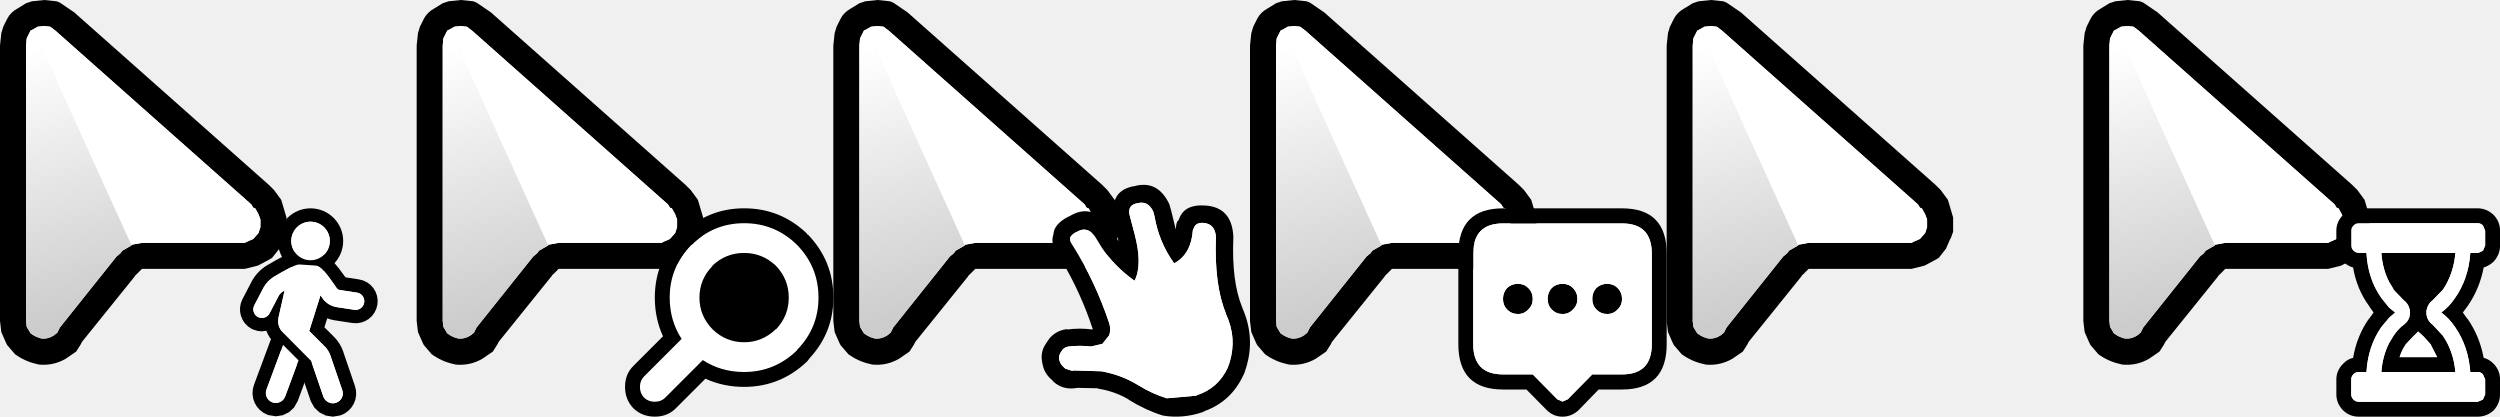
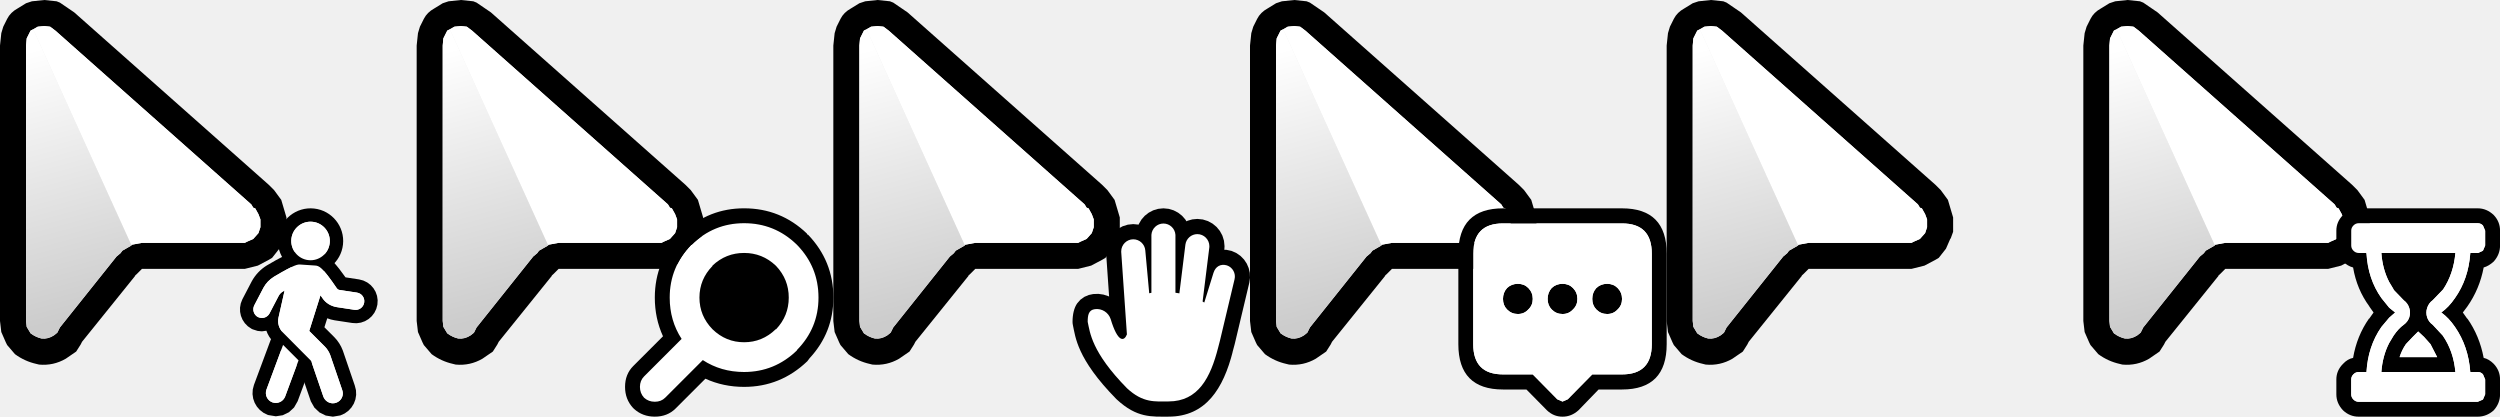
<svg xmlns="http://www.w3.org/2000/svg" width="100%" height="100%" viewBox="0 0 324 54" version="1.1" xml:space="preserve" style="fill-rule:evenodd;clip-rule:evenodd;stroke-linecap:round;stroke-linejoin:round;stroke-miterlimit:1.5;">
  <g transform="matrix(1,0,0,1,-896,-544)">
    <g id="action_bar_high_res_cursor" transform="matrix(1.6875,0,0,1.6875,-616,-374)">
      <g transform="matrix(0.96,0,0,1,35.84,0)">
        <g transform="matrix(0.617284,-0,-0,0.592593,896,544)">
                </g>
      </g>
      <g id="gui" transform="matrix(1,0,0,1,128,-2.27374e-13)">
        <g transform="matrix(1,0,0,1,894,542)">
          <path d="M12.45,23.1L8.3,28.25L8.2,28.45L7.85,29L7.05,29.55C6.417,29.917 5.733,30.067 5,30L4.8,29.95C4.2,29.817 3.65,29.567 3.15,29.2L2.55,28.5L2.45,28.3L2.1,27.5L2,26.65L2,5.5L2.1,4.55L2.25,4.05L2.55,3.45C2.717,3.117 2.983,2.85 3.35,2.65L4,2.25L4.45,2.1L5.4,2L6.35,2.1L6.6,2.2L7.7,2.95L22.65,16.2L23.05,16.6L23.6,17.35L24,18.7L24,19.8L23.8,20.35L23.8,20.3L23.45,21.1L22.9,21.8L22.65,21.95L21.8,22.4L20.8,22.65L12.9,22.65L12.45,23.1L12.35,23.15L12.4,23.15L12.45,23.1M12.1,20.85L12.1,20.8L12.9,20.65L20.8,20.65L21,20.55L21.45,20.35L21.85,19.9L22,19.45L22,18.85L21.85,18.45L21.6,18L21.45,17.95L21.3,17.7L6.25,4.35L5.85,4.05L5.4,4L4.9,4.05L4.55,4.25L4.35,4.35L4.05,4.95L4,5.5L4,26.65L4.05,27.1L4.35,27.6C4.617,27.8 4.9,27.933 5.2,28C5.533,28.033 5.85,27.95 6.15,27.75L6.4,27.55L6.6,27.15L10.95,21.7L11.25,21.45L11.4,21.25L12.1,20.85" style="fill-rule:nonzero;" />
        </g>
        <g transform="matrix(1,0,0,1,894,542)">
          <path d="M12.1,20.85L4.55,4.25L4.9,4.05L5.4,4L5.85,4.05L6.25,4.35L21.3,17.7L21.45,17.95L21.6,18L21.85,18.45L22,18.85L22,19.45L21.85,19.9L21.45,20.35L21,20.55L20.8,20.65L12.9,20.65L12.1,20.8L12.1,20.85" style="fill:white;fill-rule:nonzero;" />
        </g>
        <g transform="matrix(1,0,0,1,894,542)">
          <path d="M12.1,20.85L11.4,21.25L11.25,21.45L10.95,21.7L6.6,27.15L6.4,27.55L6.15,27.75C5.85,27.95 5.533,28.033 5.2,28C4.9,27.933 4.617,27.8 4.35,27.6L4.05,27.1L4,26.65L4,5.5L4.05,4.95L4.35,4.35L4.55,4.25L12.1,20.85" style="fill:url(#_Linear1);fill-rule:nonzero;" />
        </g>
      </g>
      <g id="wait">
        <g id="gui1" transform="matrix(1,0,0,1,160,0)">
          <g transform="matrix(1,0,0,1,894,542)">
            <path d="M12.45,23.1L8.3,28.25L8.2,28.45L7.85,29L7.05,29.55C6.417,29.917 5.733,30.067 5,30L4.8,29.95C4.2,29.817 3.65,29.567 3.15,29.2L2.55,28.5L2.45,28.3L2.1,27.5L2,26.65L2,5.5L2.1,4.55L2.25,4.05L2.55,3.45C2.717,3.117 2.983,2.85 3.35,2.65L4,2.25L4.45,2.1L5.4,2L6.35,2.1L6.6,2.2L7.7,2.95L22.65,16.2L23.05,16.6L23.6,17.35L24,18.7L24,19.8L23.8,20.35L23.8,20.3L23.45,21.1L22.9,21.8L22.65,21.95L21.8,22.4L20.8,22.65L12.9,22.65L12.45,23.1L12.35,23.15L12.4,23.15L12.45,23.1M12.1,20.85L12.1,20.8L12.9,20.65L20.8,20.65L21,20.55L21.45,20.35L21.85,19.9L22,19.45L22,18.85L21.85,18.45L21.6,18L21.45,17.95L21.3,17.7L6.25,4.35L5.85,4.05L5.4,4L4.9,4.05L4.55,4.25L4.35,4.35L4.05,4.95L4,5.5L4,26.65L4.05,27.1L4.35,27.6C4.617,27.8 4.9,27.933 5.2,28C5.533,28.033 5.85,27.95 6.15,27.75L6.4,27.55L6.6,27.15L10.95,21.7L11.25,21.45L11.4,21.25L12.1,20.85" style="fill-rule:nonzero;" />
          </g>
          <g transform="matrix(1,0,0,1,894,542)">
            <path d="M12.1,20.85L4.55,4.25L4.9,4.05L5.4,4L5.85,4.05L6.25,4.35L21.3,17.7L21.45,17.95L21.6,18L21.85,18.45L22,18.85L22,19.45L21.85,19.9L21.45,20.35L21,20.55L20.8,20.65L12.9,20.65L12.1,20.8L12.1,20.85" style="fill:white;fill-rule:nonzero;" />
          </g>
          <g transform="matrix(1,0,0,1,894,542)">
            <path d="M12.1,20.85L11.4,21.25L11.25,21.45L10.95,21.7L6.6,27.15L6.4,27.55L6.15,27.75C5.85,27.95 5.533,28.033 5.2,28C4.9,27.933 4.617,27.8 4.35,27.6L4.05,27.1L4,26.65L4,5.5L4.05,4.95L4.35,4.35L4.55,4.25L12.1,20.85" style="fill:url(#_Linear2);fill-rule:nonzero;" />
          </g>
        </g>
        <g id="hourglass" transform="matrix(0.571429,0,0,0.571429,456.797,246.535)">
          <g transform="matrix(1,0,0,1,1077.61,546.563)">
            <path d="M26.15,9.15C25.717,9.55 25.267,9.817 24.8,9.95C24.433,11.883 23.7,13.633 22.6,15.2L22,16L22.6,16.85L22.6,16.8C23.7,18.367 24.433,20.133 24.8,22.1C25.267,22.2 25.717,22.467 26.15,22.9C26.717,23.5 27,24.2 27,25L27,27C27,27.8 26.717,28.517 26.15,29.15C25.517,29.717 24.8,30 24,30L8,30C7.2,30 6.5,29.717 5.9,29.15C5.3,28.517 5,27.8 5,27L5,25C5,24.2 5.3,23.5 5.9,22.9C6.3,22.467 6.75,22.2 7.25,22.1C7.583,20.133 8.3,18.367 9.4,16.8L9.4,16.85L10,16L9.4,15.15L9.45,15.2C8.317,13.667 7.583,11.917 7.25,9.95C6.75,9.817 6.3,9.55 5.9,9.15C5.3,8.517 5,7.8 5,7L5,5C5,4.2 5.3,3.5 5.9,2.9C6.5,2.3 7.2,2 8,2L24,2C24.8,2 25.517,2.3 26.15,2.9C26.717,3.5 27,4.2 27,5L27,7C27,7.8 26.717,8.517 26.15,9.15M23,8L24.05,8L24.7,7.7L25,7L25,5L24.7,4.3C24.5,4.1 24.267,4 24,4L8,4C7.733,4 7.5,4.1 7.3,4.3C7.1,4.5 7,4.733 7,5L7,7C7,7.267 7.1,7.5 7.3,7.7C7.5,7.9 7.733,8 8,8L9,8L9.05,8.05C9.183,10.35 9.85,12.35 11.05,14.05L12.1,15.35L12.9,16L12.1,16.7L11.05,17.95C9.85,19.683 9.183,21.7 9.05,24L8,24C7.733,24 7.5,24.1 7.3,24.3C7.1,24.5 7,24.733 7,25L7,27C7,27.267 7.1,27.5 7.3,27.7C7.5,27.9 7.733,28 8,28L24,28L24.7,27.7L25,27L25,25L24.7,24.3C24.5,24.1 24.283,24 24.05,24L23,24C22.833,21.7 22.15,19.683 20.95,17.95C20.383,17.117 19.767,16.467 19.1,16C19.767,15.533 20.383,14.883 20.95,14.05C22.15,12.35 22.833,10.35 23,8.05L23,8M12.7,12.9L12.1,11.9C11.5,10.733 11.15,9.433 11.05,8L21,8C20.833,9.867 20.283,11.5 19.35,12.9L19.3,12.95L17.95,14.35C17.583,14.617 17.333,14.967 17.2,15.4C17.067,15.8 17.067,16.217 17.2,16.65C17.333,17.05 17.583,17.383 17.95,17.65L19.3,19.1C20.267,20.5 20.833,22.133 21,24L11.05,24C11.15,22.567 11.5,21.267 12.1,20.1L12.7,19.1C13.133,18.467 13.583,17.983 14.05,17.65C14.417,17.383 14.667,17.05 14.8,16.65C14.933,16.217 14.933,15.8 14.8,15.4C14.667,14.967 14.417,14.617 14.05,14.35L12.7,12.95L12.7,12.9M15.25,19.3L14.35,20.25C13.983,20.783 13.7,21.367 13.5,22L18.55,22L17.65,20.25L16.8,19.3L16,18.55L15.25,19.3" style="fill-rule:nonzero;" />
          </g>
          <g transform="matrix(1,0,0,1,1077.61,546.563)">
            <path d="M15.25,19.3L16,18.55L16.8,19.3L17.65,20.25L18.55,22L13.5,22C13.7,21.367 13.983,20.783 14.35,20.25L15.25,19.3M23,8L23,8.05C22.833,10.35 22.15,12.35 20.95,14.05C20.383,14.883 19.767,15.533 19.1,16C19.767,16.467 20.383,17.117 20.95,17.95C22.15,19.683 22.833,21.7 23,24L24.05,24C24.283,24 24.5,24.1 24.7,24.3L25,25L25,27L24.7,27.7L24,28L8,28C7.733,28 7.5,27.9 7.3,27.7C7.1,27.5 7,27.267 7,27L7,25C7,24.733 7.1,24.5 7.3,24.3C7.5,24.1 7.733,24 8,24L9.05,24C9.183,21.7 9.85,19.683 11.05,17.95L12.1,16.7L12.9,16L12.1,15.35L11.05,14.05C9.85,12.35 9.183,10.35 9.05,8.05L9,8L8,8C7.733,8 7.5,7.9 7.3,7.7C7.1,7.5 7,7.267 7,7L7,5C7,4.733 7.1,4.5 7.3,4.3C7.5,4.1 7.733,4 8,4L24,4C24.267,4 24.5,4.1 24.7,4.3L25,5L25,7L24.7,7.7L24.05,8L23,8M12.7,12.9L12.7,12.95L14.05,14.35C14.417,14.617 14.667,14.967 14.8,15.4C14.933,15.8 14.933,16.217 14.8,16.65C14.667,17.05 14.417,17.383 14.05,17.65C13.583,17.983 13.133,18.467 12.7,19.1L12.1,20.1C11.5,21.267 11.15,22.567 11.05,24L21,24C20.833,22.133 20.267,20.5 19.3,19.1L17.95,17.65C17.583,17.383 17.333,17.05 17.2,16.65C17.067,16.217 17.067,15.8 17.2,15.4C17.333,14.967 17.583,14.617 17.95,14.35L19.3,12.95L19.35,12.9C20.283,11.5 20.833,9.867 21,8L11.05,8C11.15,9.433 11.5,10.733 12.1,11.9L12.7,12.9" style="fill:white;fill-rule:nonzero;" />
          </g>
        </g>
      </g>
      <g id="talk" transform="matrix(1,0,0,1,-32,-1.13687e-13)">
        <g id="gui2" transform="matrix(1,0,0,1,128,0)">
          <g transform="matrix(1,0,0,1,894,542)">
            <path d="M12.45,23.1L8.3,28.25L8.2,28.45L7.85,29L7.05,29.55C6.417,29.917 5.733,30.067 5,30L4.8,29.95C4.2,29.817 3.65,29.567 3.15,29.2L2.55,28.5L2.45,28.3L2.1,27.5L2,26.65L2,5.5L2.1,4.55L2.25,4.05L2.55,3.45C2.717,3.117 2.983,2.85 3.35,2.65L4,2.25L4.45,2.1L5.4,2L6.35,2.1L6.6,2.2L7.7,2.95L22.65,16.2L23.05,16.6L23.6,17.35L24,18.7L24,19.8L23.8,20.35L23.8,20.3L23.45,21.1L22.9,21.8L22.65,21.95L21.8,22.4L20.8,22.65L12.9,22.65L12.45,23.1L12.35,23.15L12.4,23.15L12.45,23.1M12.1,20.85L12.1,20.8L12.9,20.65L20.8,20.65L21,20.55L21.45,20.35L21.85,19.9L22,19.45L22,18.85L21.85,18.45L21.6,18L21.45,17.95L21.3,17.7L6.25,4.35L5.85,4.05L5.4,4L4.9,4.05L4.55,4.25L4.35,4.35L4.05,4.95L4,5.5L4,26.65L4.05,27.1L4.35,27.6C4.617,27.8 4.9,27.933 5.2,28C5.533,28.033 5.85,27.95 6.15,27.75L6.4,27.55L6.6,27.15L10.95,21.7L11.25,21.45L11.4,21.25L12.1,20.85" style="fill-rule:nonzero;" />
          </g>
          <g transform="matrix(1,0,0,1,894,542)">
            <path d="M12.1,20.85L4.55,4.25L4.9,4.05L5.4,4L5.85,4.05L6.25,4.35L21.3,17.7L21.45,17.95L21.6,18L21.85,18.45L22,18.85L22,19.45L21.85,19.9L21.45,20.35L21,20.55L20.8,20.65L12.9,20.65L12.1,20.8L12.1,20.85" style="fill:white;fill-rule:nonzero;" />
          </g>
          <g transform="matrix(1,0,0,1,894,542)">
            <path d="M12.1,20.85L11.4,21.25L11.25,21.45L10.95,21.7L6.6,27.15L6.4,27.55L6.15,27.75C5.85,27.95 5.533,28.033 5.2,28C4.9,27.933 4.617,27.8 4.35,27.6L4.05,27.1L4,26.65L4,5.5L4.05,4.95L4.35,4.35L4.55,4.25L12.1,20.85" style="fill:url(#_Linear3);fill-rule:nonzero;" />
          </g>
        </g>
        <g id="talk1" transform="matrix(0.985714,0,0,1,15.0857,0)">
          <g transform="matrix(0.57971,0,0,0.57971,1038.61,558.841)">
            <path d="M8,4C5.333,4 4,5.333 4,8L4,20C4,22.667 5.333,24 8,24L12,24L15.3,27.3L16,27.6L16.7,27.3L20,24L24,24C26.667,24 28,22.667 28,20L28,8C28,5.333 26.667,4 24,4L8,4M24,2C28,2 30,4 30,8L30,20C30,24 28,26 24,26L20.85,26L18.15,28.75C17.517,29.317 16.8,29.6 16,29.6C15.2,29.6 14.5,29.317 13.9,28.75L11.15,26L8,26C4,26 2,24 2,20L2,8C2,4 4,2 8,2L24,2M24,14C24,14.567 23.8,15.033 23.4,15.4C23.033,15.8 22.567,16 22,16C21.433,16 20.95,15.8 20.55,15.4C20.183,15.033 20,14.567 20,14C20,13.433 20.183,12.95 20.55,12.55C20.95,12.183 21.433,12 22,12C22.567,12 23.033,12.183 23.4,12.55C23.8,12.95 24,13.433 24,14M12,14C12,14.567 11.8,15.033 11.4,15.4C11.033,15.8 10.567,16 10,16C9.433,16 8.95,15.8 8.55,15.4C8.183,15.033 8,14.567 8,14C8,13.433 8.183,12.95 8.55,12.55C8.95,12.183 9.433,12 10,12C10.567,12 11.033,12.183 11.4,12.55C11.8,12.95 12,13.433 12,14M18,14C18,14.567 17.8,15.033 17.4,15.4C17.033,15.8 16.567,16 16,16C15.433,16 14.95,15.8 14.55,15.4C14.183,15.033 14,14.567 14,14C14,13.433 14.183,12.95 14.55,12.55C14.95,12.183 15.433,12 16,12C16.567,12 17.033,12.183 17.4,12.55C17.8,12.95 18,13.433 18,14" style="fill-rule:nonzero;" />
          </g>
          <g transform="matrix(0.57971,0,0,0.57971,1038.61,558.841)">
            <path d="M18,14C18,13.433 17.8,12.95 17.4,12.55C17.033,12.183 16.567,12 16,12C15.433,12 14.95,12.183 14.55,12.55C14.183,12.95 14,13.433 14,14C14,14.567 14.183,15.033 14.55,15.4C14.95,15.8 15.433,16 16,16C16.567,16 17.033,15.8 17.4,15.4C17.8,15.033 18,14.567 18,14M8,4L24,4C26.667,4 28,5.333 28,8L28,20C28,22.667 26.667,24 24,24L20,24L16.7,27.3L16,27.6L15.3,27.3L12,24L8,24C5.333,24 4,22.667 4,20L4,8C4,5.333 5.333,4 8,4M12,14C12,13.433 11.8,12.95 11.4,12.55C11.033,12.183 10.567,12 10,12C9.433,12 8.95,12.183 8.55,12.55C8.183,12.95 8,13.433 8,14C8,14.567 8.183,15.033 8.55,15.4C8.95,15.8 9.433,16 10,16C10.567,16 11.033,15.8 11.4,15.4C11.8,15.033 12,14.567 12,14M24,14C24,13.433 23.8,12.95 23.4,12.55C23.033,12.183 22.567,12 22,12C21.433,12 20.95,12.183 20.55,12.55C20.183,12.95 20,13.433 20,14C20,14.567 20.183,15.033 20.55,15.4C20.95,15.8 21.433,16 22,16C22.567,16 23.033,15.8 23.4,15.4C23.8,15.033 24,14.567 24,14" style="fill:white;fill-rule:nonzero;" />
          </g>
        </g>
      </g>
      <g id="normal" transform="matrix(1,0,0,1,-96,-1.13687e-13)">
        <g id="gui3" transform="matrix(1,0,0,1,96,0)">
          <g transform="matrix(1,0,0,1,894,542)">
            <path d="M12.45,23.1L8.3,28.25L8.2,28.45L7.85,29L7.05,29.55C6.417,29.917 5.733,30.067 5,30L4.8,29.95C4.2,29.817 3.65,29.567 3.15,29.2L2.55,28.5L2.45,28.3L2.1,27.5L2,26.65L2,5.5L2.1,4.55L2.25,4.05L2.55,3.45C2.717,3.117 2.983,2.85 3.35,2.65L4,2.25L4.45,2.1L5.4,2L6.35,2.1L6.6,2.2L7.7,2.95L22.65,16.2L23.05,16.6L23.6,17.35L24,18.7L24,19.8L23.8,20.35L23.8,20.3L23.45,21.1L22.9,21.8L22.65,21.95L21.8,22.4L20.8,22.65L12.9,22.65L12.45,23.1L12.35,23.15L12.4,23.15L12.45,23.1M12.1,20.85L12.1,20.8L12.9,20.65L20.8,20.65L21,20.55L21.45,20.35L21.85,19.9L22,19.45L22,18.85L21.85,18.45L21.6,18L21.45,17.95L21.3,17.7L6.25,4.35L5.85,4.05L5.4,4L4.9,4.05L4.55,4.25L4.35,4.35L4.05,4.95L4,5.5L4,26.65L4.05,27.1L4.35,27.6C4.617,27.8 4.9,27.933 5.2,28C5.533,28.033 5.85,27.95 6.15,27.75L6.4,27.55L6.6,27.15L10.95,21.7L11.25,21.45L11.4,21.25L12.1,20.85" style="fill-rule:nonzero;" />
          </g>
          <g transform="matrix(1,0,0,1,894,542)">
            <path d="M12.1,20.85L4.55,4.25L4.9,4.05L5.4,4L5.85,4.05L6.25,4.35L21.3,17.7L21.45,17.95L21.6,18L21.85,18.45L22,18.85L22,19.45L21.85,19.9L21.45,20.35L21,20.55L20.8,20.65L12.9,20.65L12.1,20.8L12.1,20.85" style="fill:white;fill-rule:nonzero;" />
          </g>
          <g transform="matrix(1,0,0,1,894,542)">
            <path d="M12.1,20.85L11.4,21.25L11.25,21.45L10.95,21.7L6.6,27.15L6.4,27.55L6.15,27.75C5.85,27.95 5.533,28.033 5.2,28C4.9,27.933 4.617,27.8 4.35,27.6L4.05,27.1L4,26.65L4,5.5L4.05,4.95L4.35,4.35L4.55,4.25L12.1,20.85" style="fill:url(#_Linear4);fill-rule:nonzero;" />
          </g>
        </g>
        <g transform="matrix(0.146588,0,0,0.146588,1008.39,560.667)">
          <path d="M41.45,62.05L49.55,70.15C51.483,72.084 52.114,74.967 51.164,77.531L44.164,96.431L44.141,96.492L42.264,99.783L39.578,102.273L36.326,103.846L32.7,104.4L28.686,103.741C28.613,103.716 28.541,103.691 28.469,103.664L26.258,102.583L24.35,101.119L22.792,99.348L21.613,97.333L20.835,95.128L20.491,92.784L20.615,90.368L21.236,87.969L21.239,87.961L29.939,64.561C30.769,62.327 32.68,60.669 35.008,60.161C37.337,59.653 39.764,60.365 41.45,62.05ZM36.5,67L27.8,90.4C26.8,93.1 28.2,96.1 30.9,97.1C31.5,97.3 32.1,97.4 32.7,97.4C34.8,97.4 36.8,96.1 37.6,94L44.6,75.1L36.5,67Z" />
          <path d="M69.204,31.607L76.253,32.68L76.306,32.688L78.539,33.275L80.576,34.27L82.356,35.62L83.832,37.273L84.968,39.184L85.721,41.304L86.048,43.573L85.912,45.906L85.325,48.139L84.33,50.176L82.98,51.956L81.327,53.432L79.416,54.568L77.296,55.321L75.027,55.648C75.027,55.648 72.797,55.518 72.747,55.52L63.547,54.12L63.449,54.105C62.134,53.885 60.856,53.532 59.637,53.053L58.154,57.754L63.35,62.95C65.232,64.832 66.813,67.333 67.754,69.842L67.823,70.032C67.823,70.032 74.011,88.106 74.064,88.269L74.688,90.721L74.788,93.18L74.401,95.546L73.574,97.753L72.345,99.752L70.738,101.493L68.78,102.916L66.514,103.941L62.6,104.6L58.857,104.011L55.561,102.372L52.9,99.851L51.059,96.592C51.03,96.518 51.003,96.443 50.977,96.368L45.095,79.188L31.45,65.45C29.736,63.736 28.497,61.729 27.749,59.578L25.4,59.9L23.15,59.667L20.543,58.834C20.34,58.747 20.142,58.651 19.948,58.545L18.046,57.249L16.467,55.639L15.253,53.792L14.42,51.778L13.98,49.653L13.945,47.468L14.328,45.283L15.139,43.17L15.194,43.062L19.994,33.862L20.045,33.766C21.939,30.27 24.71,27.36 28.06,25.321L28.122,25.283C42.187,16.92 44.313,17.788 46.089,17.917L53.495,18.41C56.477,18.53 59.79,18.222 69.204,31.607ZM21.4,46.3C20.3,48.5 21.1,51.2 23.3,52.4C24,52.7 24.7,52.9 25.4,52.9C27,52.9 28.6,52 29.4,50.5L34.2,41.3C34.7,40.4 35.4,39.6 36.3,39.1C36.7,38.9 37,38.7 37.3,38.5L34.1,52.7C33.5,55.5 34.3,58.4 36.4,60.5L51,75.2C51.1,75.4 51.2,75.5 51.3,75.7L57.6,94.1C58.4,96.2 60.4,97.6 62.6,97.6C63.2,97.6 63.7,97.5 64.3,97.3C67,96.4 68.5,93.4 67.5,90.7L61.2,72.3C60.6,70.7 59.6,69.1 58.4,67.9L50.2,59.7L56.1,41C56.5,41.5 56.8,42 57.2,42.6C58.9,45.1 61.6,46.7 64.6,47.2L73.8,48.6C76.3,49 78.6,47.3 79,44.8C79.4,42.3 77.7,40 75.2,39.6L66,38.2C65.4,38.1 65,37.8 64.7,37.4C57,26.1 55.4,25.5 53.1,25.4L45.6,24.9C44.2,24.8 42.8,24.7 31.7,31.3C29.4,32.7 27.5,34.7 26.2,37.1L21.4,46.3Z" />
          <g transform="matrix(0.1082,-0.9941,0.9941,0.1082,32.8567,61.7876)">
            <path d="M50.9,-4.5C60.338,-4.5 68,3.162 68,12.6C68,22.038 60.338,29.7 50.9,29.7C41.462,29.7 33.8,22.038 33.8,12.6C33.8,3.162 41.462,-4.5 50.9,-4.5ZM50.9,2.5C45.326,2.5 40.8,7.026 40.8,12.6C40.8,18.174 45.326,22.7 50.9,22.7C56.474,22.7 61,18.174 61,12.6C61,7.026 56.474,2.5 50.9,2.5Z" />
          </g>
          <path d="M36.5,67L44.6,75.1L37.6,94C36.8,96.1 34.8,97.4 32.7,97.4C32.1,97.4 31.5,97.3 30.9,97.1C28.2,96.1 26.8,93.1 27.8,90.4L36.5,67Z" style="fill:white;fill-rule:nonzero;" />
          <path d="M21.4,46.3L26.2,37.1C27.5,34.7 29.4,32.7 31.7,31.3C42.8,24.7 44.2,24.8 45.6,24.9L53.1,25.4C55.4,25.5 57,26.1 64.7,37.4C65,37.8 65.4,38.1 66,38.2L75.2,39.6C77.7,40 79.4,42.3 79,44.8C78.6,47.3 76.3,49 73.8,48.6L64.6,47.2C61.6,46.7 58.9,45.1 57.2,42.6C56.8,42 56.5,41.5 56.1,41L50.2,59.7L58.4,67.9C59.6,69.1 60.6,70.7 61.2,72.3L67.5,90.7C68.5,93.4 67,96.4 64.3,97.3C63.7,97.5 63.2,97.6 62.6,97.6C60.4,97.6 58.4,96.2 57.6,94.1L51.3,75.7C51.2,75.5 51.1,75.4 51,75.2L36.4,60.5C34.3,58.4 33.5,55.5 34.1,52.7L37.3,38.5C37,38.7 36.7,38.9 36.3,39.1C35.4,39.6 34.7,40.4 34.2,41.3L29.4,50.5C28.6,52 27,52.9 25.4,52.9C24.7,52.9 24,52.7 23.3,52.4C21.1,51.2 20.3,48.5 21.4,46.3Z" style="fill:white;fill-rule:nonzero;" />
          <g transform="matrix(0.1082,-0.9941,0.9941,0.1082,32.8567,61.7876)">
            <circle cx="50.9" cy="12.6" r="10.1" style="fill:white;" />
          </g>
        </g>
      </g>
      <g id="look" transform="matrix(1,0,0,1,-32,-1.13687e-13)">
        <g id="gui4" transform="matrix(1,0,0,1,64,0)">
          <g transform="matrix(1,0,0,1,894,542)">
            <path d="M12.45,23.1L8.3,28.25L8.2,28.45L7.85,29L7.05,29.55C6.417,29.917 5.733,30.067 5,30L4.8,29.95C4.2,29.817 3.65,29.567 3.15,29.2L2.55,28.5L2.45,28.3L2.1,27.5L2,26.65L2,5.5L2.1,4.55L2.25,4.05L2.55,3.45C2.717,3.117 2.983,2.85 3.35,2.65L4,2.25L4.45,2.1L5.4,2L6.35,2.1L6.6,2.2L7.7,2.95L22.65,16.2L23.05,16.6L23.6,17.35L24,18.7L24,19.8L23.8,20.35L23.8,20.3L23.45,21.1L22.9,21.8L22.65,21.95L21.8,22.4L20.8,22.65L12.9,22.65L12.45,23.1L12.35,23.15L12.4,23.15L12.45,23.1M12.1,20.85L12.1,20.8L12.9,20.65L20.8,20.65L21,20.55L21.45,20.35L21.85,19.9L22,19.45L22,18.85L21.85,18.45L21.6,18L21.45,17.95L21.3,17.7L6.25,4.35L5.85,4.05L5.4,4L4.9,4.05L4.55,4.25L4.35,4.35L4.05,4.95L4,5.5L4,26.65L4.05,27.1L4.35,27.6C4.617,27.8 4.9,27.933 5.2,28C5.533,28.033 5.85,27.95 6.15,27.75L6.4,27.55L6.6,27.15L10.95,21.7L11.25,21.45L11.4,21.25L12.1,20.85" style="fill-rule:nonzero;" />
          </g>
          <g transform="matrix(1,0,0,1,894,542)">
            <path d="M12.1,20.85L4.55,4.25L4.9,4.05L5.4,4L5.85,4.05L6.25,4.35L21.3,17.7L21.45,17.95L21.6,18L21.85,18.45L22,18.85L22,19.45L21.85,19.9L21.45,20.35L21,20.55L20.8,20.65L12.9,20.65L12.1,20.8L12.1,20.85" style="fill:white;fill-rule:nonzero;" />
          </g>
          <g transform="matrix(1,0,0,1,894,542)">
            <path d="M12.1,20.85L11.4,21.25L11.25,21.45L10.95,21.7L6.6,27.15L6.4,27.55L6.15,27.75C5.85,27.95 5.533,28.033 5.2,28C4.9,27.933 4.617,27.8 4.35,27.6L4.05,27.1L4,26.65L4,5.5L4.05,4.95L4.35,4.35L4.55,4.25L12.1,20.85" style="fill:url(#_Linear5);fill-rule:nonzero;" />
          </g>
        </g>
        <g id="magnifier_glass" transform="matrix(-1.33333,0,0,1.33333,2341.33,-192)">
          <g transform="matrix(0.428571,0,0,0.428571,1011.14,563.143)">
            <path d="M27.45,24.6C27.817,24.967 28,25.433 28,26C28,26.567 27.817,27.05 27.45,27.45C27.05,27.817 26.567,28 26,28C25.433,28 24.967,27.817 24.6,27.45L19.55,22.4C17.917,23.467 16.067,24 14,24C11.267,24 8.9,23.033 6.9,21.1L6.9,21.05C4.967,19.083 4,16.733 4,14C4,11.267 4.95,8.917 6.85,6.95L6.95,6.85C8.917,4.95 11.267,4 14,4C16.733,4 19.083,4.967 21.05,6.9L21.1,6.9C23.033,8.9 24,11.267 24,14C24,16.067 23.467,17.917 22.4,19.55L27.45,24.6M20,14C20,12.367 19.417,10.95 18.25,9.75L18.25,9.7C17.05,8.567 15.633,8 14,8C12.367,8 10.95,8.567 9.75,9.7L9.7,9.75C8.567,10.95 8,12.367 8,14C8,15.633 8.567,17.05 9.7,18.25L9.75,18.25C10.95,19.417 12.367,20 14,20C15.633,20 17.05,19.417 18.25,18.25C19.417,17.05 20,15.633 20,14" style="fill:white;fill-rule:nonzero;" />
          </g>
          <g transform="matrix(0.428571,0,0,0.428571,1011.14,563.143)">
            <path d="M20,14C20,15.633 19.417,17.05 18.25,18.25C17.05,19.417 15.633,20 14,20C12.367,20 10.95,19.417 9.75,18.25L9.7,18.25C8.567,17.05 8,15.633 8,14C8,12.367 8.567,10.95 9.7,9.75L9.75,9.7C10.95,8.567 12.367,8 14,8C15.633,8 17.05,8.567 18.25,9.7L18.25,9.75C19.417,10.95 20,12.367 20,14M27.45,24.6L22.4,19.55C23.467,17.917 24,16.067 24,14C24,11.267 23.033,8.9 21.1,6.9L21.05,6.9C19.083,4.967 16.733,4 14,4C11.267,4 8.917,4.95 6.95,6.85L6.85,6.95C4.95,8.917 4,11.267 4,14C4,16.733 4.967,19.083 6.9,21.05L6.9,21.1C8.9,23.033 11.267,24 14,24C16.067,24 17.917,23.467 19.55,22.4L24.6,27.45C24.967,27.817 25.433,28 26,28C26.567,28 27.05,27.817 27.45,27.45C27.817,27.05 28,26.567 28,26C28,25.433 27.817,24.967 27.45,24.6M22.55,5.5C24.85,7.9 26,10.733 26,14C26,15.867 25.633,17.6 24.9,19.2L28.9,23.2C29.633,23.933 30,24.867 30,26C30,27.1 29.65,28.033 28.95,28.8L28.8,28.95C28.033,29.65 27.1,30 26,30C24.867,30 23.933,29.633 23.2,28.9L19.2,24.9C17.6,25.633 15.867,26 14,26C10.733,26 7.9,24.85 5.5,22.55L5.2,22.15C3.067,19.85 2,17.133 2,14C2,10.733 3.133,7.917 5.4,5.55L5.45,5.55L5.55,5.45L5.55,5.4C7.917,3.133 10.733,2 14,2C17.133,2 19.85,3.067 22.15,5.2L22.55,5.5" style="fill-rule:nonzero;" />
          </g>
        </g>
      </g>
      <g id="interact" transform="matrix(1,0,0,1,32,-1.13687e-13)">
        <g id="gui5" transform="matrix(1,0,0,1,32,0)">
          <g transform="matrix(1,0,0,1,894,542)">
            <path d="M12.45,23.1L8.3,28.25L8.2,28.45L7.85,29L7.05,29.55C6.417,29.917 5.733,30.067 5,30L4.8,29.95C4.2,29.817 3.65,29.567 3.15,29.2L2.55,28.5L2.45,28.3L2.1,27.5L2,26.65L2,5.5L2.1,4.55L2.25,4.05L2.55,3.45C2.717,3.117 2.983,2.85 3.35,2.65L4,2.25L4.45,2.1L5.4,2L6.35,2.1L6.6,2.2L7.7,2.95L22.65,16.2L23.05,16.6L23.6,17.35L24,18.7L24,19.8L23.8,20.35L23.8,20.3L23.45,21.1L22.9,21.8L22.65,21.95L21.8,22.4L20.8,22.65L12.9,22.65L12.45,23.1L12.35,23.15L12.4,23.15L12.45,23.1M12.1,20.85L12.1,20.8L12.9,20.65L20.8,20.65L21,20.55L21.45,20.35L21.85,19.9L22,19.45L22,18.85L21.85,18.45L21.6,18L21.45,17.95L21.3,17.7L6.25,4.35L5.85,4.05L5.4,4L4.9,4.05L4.55,4.25L4.35,4.35L4.05,4.95L4,5.5L4,26.65L4.05,27.1L4.35,27.6C4.617,27.8 4.9,27.933 5.2,28C5.533,28.033 5.85,27.95 6.15,27.75L6.4,27.55L6.6,27.15L10.95,21.7L11.25,21.45L11.4,21.25L12.1,20.85" style="fill-rule:nonzero;" />
          </g>
          <g transform="matrix(1,0,0,1,894,542)">
            <path d="M12.1,20.85L4.55,4.25L4.9,4.05L5.4,4L5.85,4.05L6.25,4.35L21.3,17.7L21.45,17.95L21.6,18L21.85,18.45L22,18.85L22,19.45L21.85,19.9L21.45,20.35L21,20.55L20.8,20.65L12.9,20.65L12.1,20.8L12.1,20.85" style="fill:white;fill-rule:nonzero;" />
          </g>
          <g transform="matrix(1,0,0,1,894,542)">
            <path d="M12.1,20.85L11.4,21.25L11.25,21.45L10.95,21.7L6.6,27.15L6.4,27.55L6.15,27.75C5.85,27.95 5.533,28.033 5.2,28C4.9,27.933 4.617,27.8 4.35,27.6L4.05,27.1L4,26.65L4,5.5L4.05,4.95L4.35,4.35L4.55,4.25L12.1,20.85" style="fill:url(#_Linear6);fill-rule:nonzero;" />
          </g>
        </g>
-         <g transform="matrix(0.668482,0,0,0.668482,628.516,-32.746)">
-           <g transform="matrix(1,0,0,1,467.96,881.628)">
-             <path d="M22.55,6.75C22.017,6.717 21.667,6.883 21.5,7.25L21.4,7.5L21.35,7.6C21.217,9.433 20.5,10.7 19.2,11.4C18.033,9.767 17.283,7.967 16.95,6L16.8,5.45C16.4,4.583 15.783,4.267 14.95,4.5L14.9,4.5C14.167,4.667 13.9,5.133 14.1,5.9L14.65,8C15.283,10.367 15.283,12.167 14.65,13.4C13.083,12.267 11.833,11 10.9,9.6L10.1,8.3C9.5,7.467 8.8,7.3 8,7.8L7.95,7.8C7.583,8 7.35,8.217 7.25,8.45C7.217,8.683 7.3,8.967 7.5,9.3L7.55,9.35C9.283,12.117 10.683,15.1 11.75,18.3C11.883,18.733 11.883,19.183 11.75,19.65L10.95,20.65L9.65,20.95C8.783,20.85 7.933,20.85 7.1,20.95C6.8,20.983 6.55,21.117 6.35,21.35L6.3,21.45C6.033,21.75 5.933,22.1 6,22.5L6,22.45C6.067,22.817 6.267,23.133 6.6,23.4L6.7,23.5L7.5,23.75L7.65,23.7L10.85,23.8C12.35,24.067 13.733,24.583 15,25.35C16.133,26.05 17.25,26.567 18.35,26.9L21.75,26.6L21.8,26.55C23.433,26.017 24.617,24.967 25.35,23.4L25.55,22.85C26.15,20.95 26.017,19.067 25.15,17.2L25.15,17.15C24.25,14.983 23.867,12.067 24,8.4L24,8.35C23.933,7.35 23.45,6.817 22.55,6.75M22.7,4.75C24.767,4.85 25.867,6.017 26,8.25L26,8.5C25.867,11.8 26.2,14.433 27,16.4L27.05,16.55C28.05,18.817 28.183,21.117 27.45,23.45L27.25,24.05L27.15,24.25C26.217,26.25 24.75,27.617 22.75,28.35L22.45,28.5C20.95,29 19.467,29.133 18,28.9L17.8,28.85C16.533,28.45 15.25,27.85 13.95,27.05L14,27.05C12.933,26.417 11.767,26 10.5,25.8L10.4,25.75L8.1,25.7L7.75,25.75C6.85,25.85 6.067,25.617 5.4,25.05L5.2,24.85L5.35,24.95C4.65,24.417 4.233,23.783 4.1,23.05L4.05,22.85L4.05,22.8C3.883,22 4.017,21.283 4.45,20.65L4.85,20.05C5.383,19.417 6.067,19.05 6.9,18.95L6.9,19C7.867,18.867 8.85,18.867 9.85,19L9.8,18.95L9.85,18.95C8.917,16.117 7.717,13.483 6.25,11.05C5.883,10.783 5.65,10.417 5.55,9.95C5.217,9.283 5.133,8.7 5.3,8.2L5.4,7.65C5.6,7.05 6.133,6.517 7,6.05L7.15,6C8.883,4.933 10.417,5.317 11.75,7.15L11.8,7.25L12.6,8.5L12.8,8.85L12.75,8.55L12.75,8.5L12.2,6.4C11.933,5.4 12.017,4.6 12.45,4C12.75,3.267 13.417,2.783 14.45,2.55L14.55,2.55C16.383,2.017 17.75,2.7 18.65,4.6L18.75,4.95L18.9,5.5L18.95,5.7L19.35,7.35L19.4,7.5C19.4,7.167 19.45,6.867 19.55,6.6L19.7,6.45L19.8,6.2C20.233,5.133 21.2,4.65 22.7,4.75" style="fill-rule:nonzero;" />
+         <g transform="matrix(0.166248,0,0,0.166695,889.575,480.746)">
+           <g transform="matrix(1.0094,0,0,1.01088,332.846,327.865)">
+             <path d="M25.444,186.21L24.09,166.679L24.045,165.62L24.302,163.113L25.035,160.769L26.185,158.661L27.697,156.832L29.527,155.319L31.639,154.167L33.987,153.432L36.5,153.175L38.871,153.404L38.941,153.424L39.069,153.073L40.257,151.09L41.771,149.378L43.573,147.969L45.626,146.901L47.889,146.223L50.3,145.987L52.711,146.223L54.974,146.901L57.027,147.969L58.829,149.378L60.343,151.09L60.831,151.905L61.365,151.643L63.53,151.028L65.823,150.815L68.334,151.072L70.68,151.806L72.79,152.957L74.619,154.468L76.129,156.296L77.278,158.403L78.011,160.744L78.268,163.25L78.194,164.603L78.182,164.706L78.16,164.881L79.112,164.897L81.39,165.373C81.457,165.393 81.523,165.414 81.589,165.436L83.737,166.395L85.617,167.712L87.189,169.32L88.429,171.165L89.317,173.202L89.827,175.39L89.925,177.68C89.925,177.68 89.599,179.874 89.595,179.937L82.926,207.857C82.891,208 82.852,208.143 82.809,208.284C82.766,208.424 81.962,211.46 81.829,211.904L82.059,211.183C77.729,228.118 69.775,240.925 52.64,240.925C44.882,240.925 38.155,241.606 28.93,233.083C28.852,233.011 28.776,232.937 28.702,232.861C10.588,214.515 10.034,204.454 8.87,199.222C8.759,198.721 8.704,198.21 8.705,197.697C8.717,194.258 9.418,191.314 10.85,189.279L12.291,187.646L14.13,186.33L16.155,185.475L18.161,185.057L20.546,184.975L22.871,185.305L25.069,186.015L25.444,186.21Z" />
          </g>
-           <g transform="matrix(1,0,0,1,467.96,881.628)">
-             <path d="M22.55,6.75C23.45,6.817 23.933,7.35 24,8.35L24,8.4C23.867,12.067 24.25,14.983 25.15,17.15L25.15,17.2C26.017,19.067 26.15,20.95 25.55,22.85L25.35,23.4C24.617,24.967 23.433,26.017 21.8,26.55L21.75,26.6L18.35,26.9C17.25,26.567 16.133,26.05 15,25.35C13.733,24.583 12.35,24.067 10.85,23.8L7.65,23.7L7.5,23.75L6.7,23.5L6.6,23.4C6.267,23.133 6.067,22.817 6,22.45L6,22.5C5.933,22.1 6.033,21.75 6.3,21.45L6.35,21.35C6.55,21.117 6.8,20.983 7.1,20.95C7.933,20.85 8.783,20.85 9.65,20.95L10.95,20.65L11.75,19.65C11.883,19.183 11.883,18.733 11.75,18.3C10.683,15.1 9.283,12.117 7.55,9.35L7.5,9.3C7.3,8.967 7.217,8.683 7.25,8.45C7.35,8.217 7.583,8 7.95,7.8L8,7.8C8.8,7.3 9.5,7.467 10.1,8.3L10.9,9.6C11.833,11 13.083,12.267 14.65,13.4C15.283,12.167 15.283,10.367 14.65,8L14.1,5.9C13.9,5.133 14.167,4.667 14.9,4.5L14.95,4.5C15.783,4.267 16.4,4.583 16.8,5.45L16.95,6C17.283,7.967 18.033,9.767 19.2,11.4C20.5,10.7 21.217,9.433 21.35,7.6L21.4,7.5L21.5,7.25C21.667,6.883 22.017,6.717 22.55,6.75" style="fill:white;fill-rule:nonzero;" />
+           <g transform="matrix(1.0094,0,0,1.01088,332.846,327.865)">
+             <path d="M33.64,228C41,234.8 46.45,234 52.64,234C66.33,234 71.88,223 75.34,209.47C75.39,209.34 76.14,206.38 76.18,206.25L82.85,178.33C83.517,175.652 81.996,172.878 79.38,172C76.47,171.12 74.1,172.54 73.21,175.4L69,188.93L68.23,188.46L71.3,163.85C71.322,163.651 71.333,163.45 71.333,163.25C71.333,160.227 68.846,157.74 65.823,157.74C63.071,157.74 60.719,159.801 60.36,162.53L57.6,184.74C57.007,184.633 56.407,184.54 55.8,184.46L55.8,158.09C55.626,155.198 53.198,152.912 50.3,152.912C47.402,152.912 44.974,155.198 44.8,158.09L44.8,184.49L43.8,184.7L42,165.15C41.757,162.309 39.351,160.1 36.5,160.1C33.472,160.1 30.98,162.592 30.98,165.62C30.98,165.777 30.987,165.934 31,166.09L33.59,203.46C32.31,206.7 29.44,207.3 26.15,196.46C25.157,193.449 22.147,191.542 19,191.93C16,192.29 15.65,194.72 15.64,197.72C16.69,202.44 17.3,211.45 33.64,228Z" style="fill:white;" />
          </g>
        </g>
      </g>
    </g>
  </g>
  <defs>
    <linearGradient id="_Linear1" x1="0" y1="0" x2="1" y2="0" gradientUnits="userSpaceOnUse" gradientTransform="matrix(5.35,19.975,-19.975,5.35,4.86547,5.72845)">
      <stop offset="0" style="stop-color:white;stop-opacity:1" />
      <stop offset="1" style="stop-color:rgb(204,204,204);stop-opacity:1" />
    </linearGradient>
    <linearGradient id="_Linear2" x1="0" y1="0" x2="1" y2="0" gradientUnits="userSpaceOnUse" gradientTransform="matrix(5.35,19.975,-19.975,5.35,4.86547,5.72845)">
      <stop offset="0" style="stop-color:white;stop-opacity:1" />
      <stop offset="1" style="stop-color:rgb(204,204,204);stop-opacity:1" />
    </linearGradient>
    <linearGradient id="_Linear3" x1="0" y1="0" x2="1" y2="0" gradientUnits="userSpaceOnUse" gradientTransform="matrix(5.35,19.975,-19.975,5.35,4.86547,5.72845)">
      <stop offset="0" style="stop-color:white;stop-opacity:1" />
      <stop offset="1" style="stop-color:rgb(204,204,204);stop-opacity:1" />
    </linearGradient>
    <linearGradient id="_Linear4" x1="0" y1="0" x2="1" y2="0" gradientUnits="userSpaceOnUse" gradientTransform="matrix(5.35,19.975,-19.975,5.35,4.86547,5.72845)">
      <stop offset="0" style="stop-color:white;stop-opacity:1" />
      <stop offset="1" style="stop-color:rgb(204,204,204);stop-opacity:1" />
    </linearGradient>
    <linearGradient id="_Linear5" x1="0" y1="0" x2="1" y2="0" gradientUnits="userSpaceOnUse" gradientTransform="matrix(5.35,19.975,-19.975,5.35,4.86547,5.72845)">
      <stop offset="0" style="stop-color:white;stop-opacity:1" />
      <stop offset="1" style="stop-color:rgb(204,204,204);stop-opacity:1" />
    </linearGradient>
    <linearGradient id="_Linear6" x1="0" y1="0" x2="1" y2="0" gradientUnits="userSpaceOnUse" gradientTransform="matrix(5.35,19.975,-19.975,5.35,4.86547,5.72845)">
      <stop offset="0" style="stop-color:white;stop-opacity:1" />
      <stop offset="1" style="stop-color:rgb(204,204,204);stop-opacity:1" />
    </linearGradient>
  </defs>
</svg>
